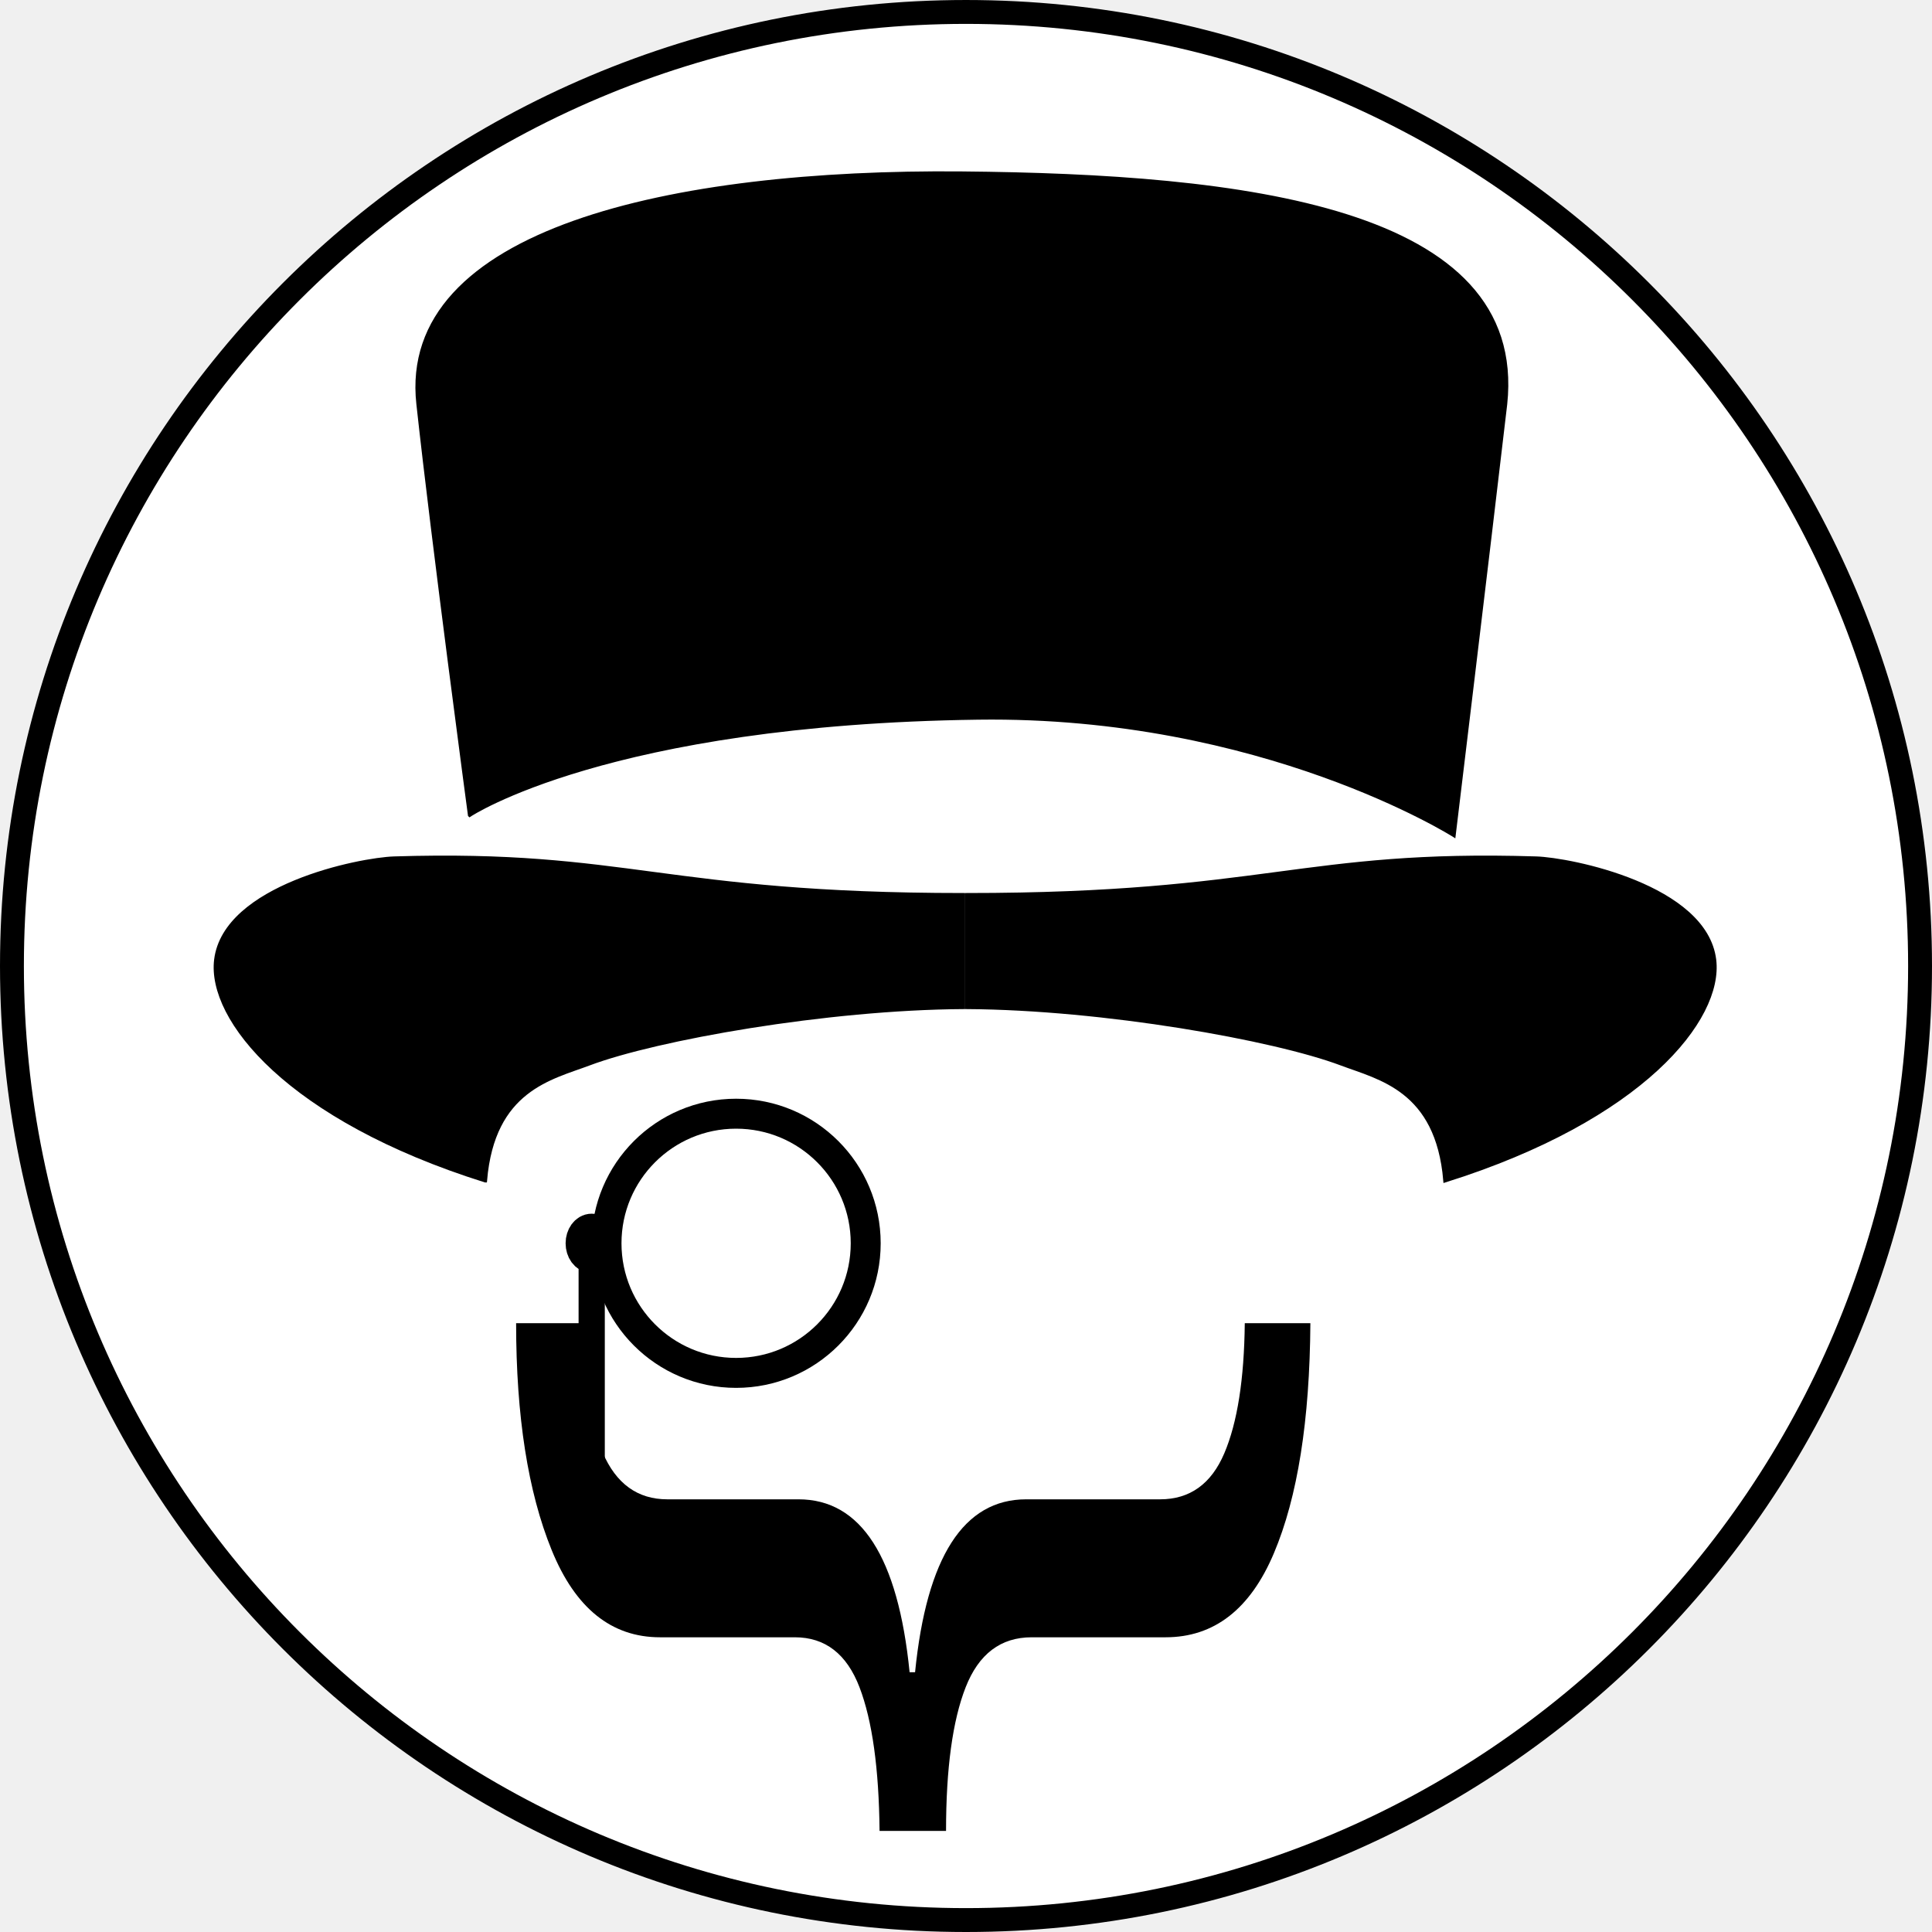
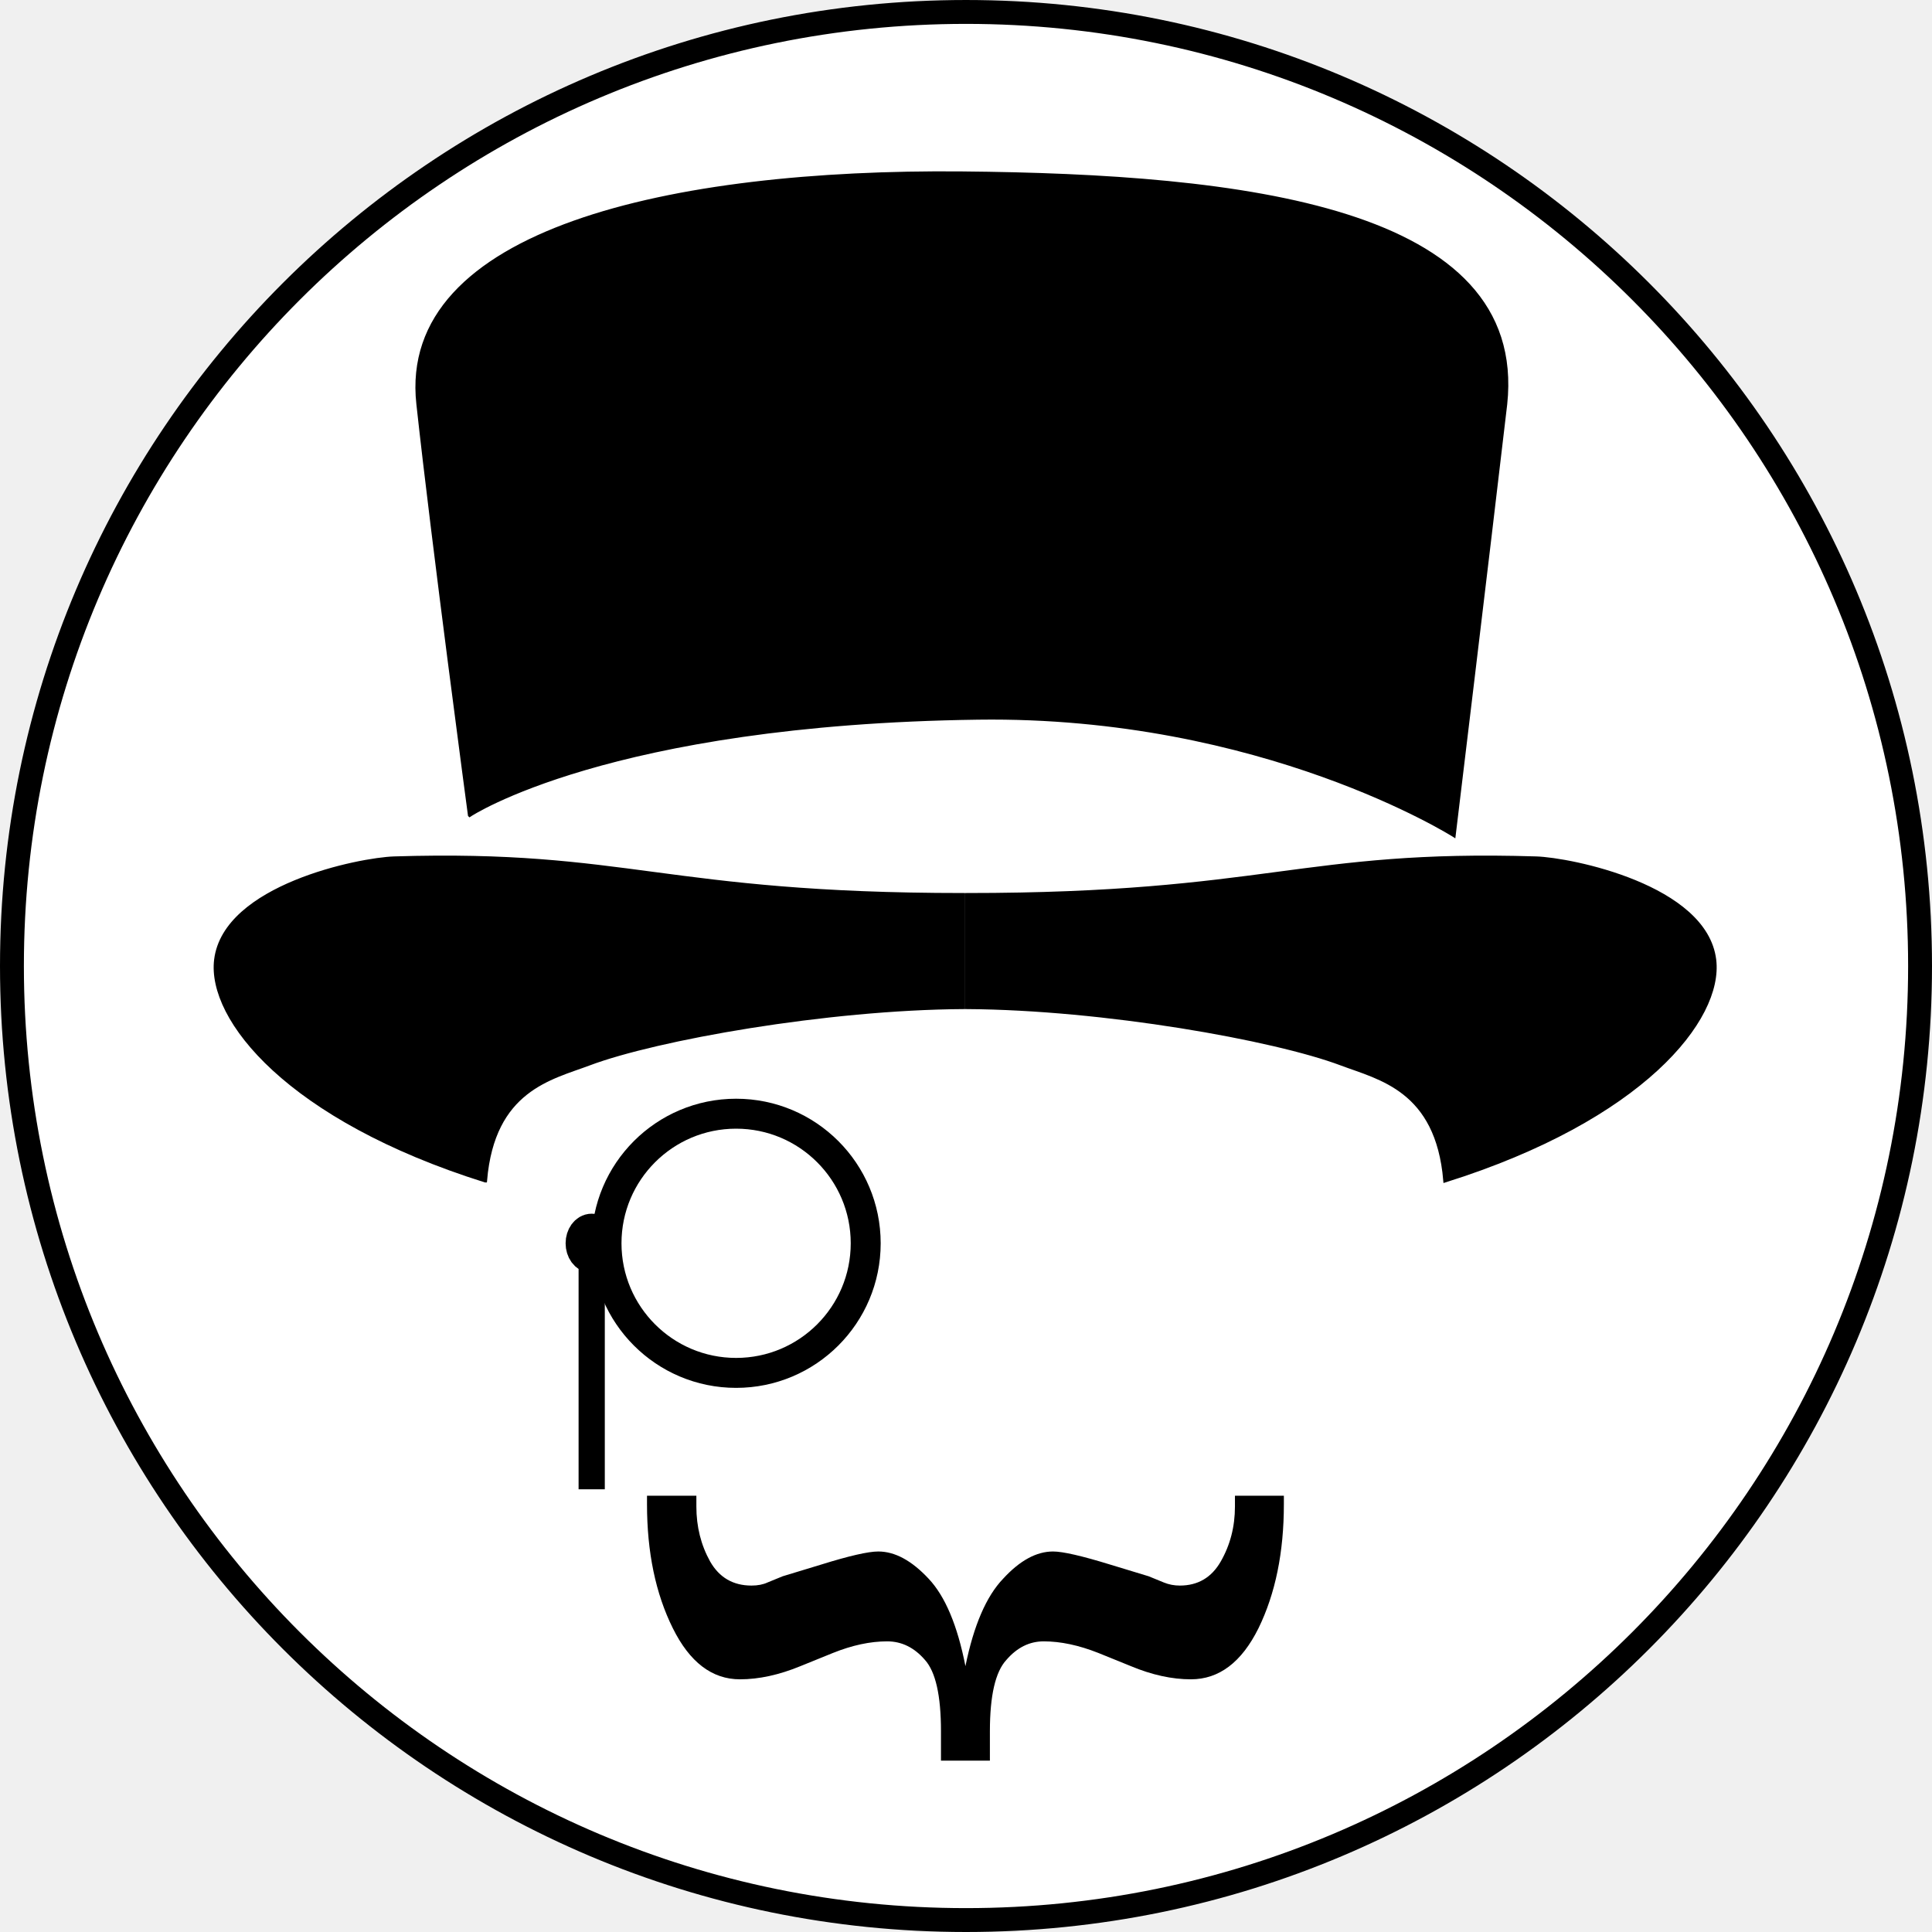
<svg xmlns="http://www.w3.org/2000/svg" style="enable-background:new" viewBox="0 0 516.046 516.046" height="516.046" width="516.046" version="1.1" id="svg4431">
  <defs id="defs4435" />
  <g transform="translate(15.34851,15.34851)" style="display:inline" id="layer3">
    <circle r="254.833" cy="242.675" cx="242.675" id="path4185" style="display:inline;opacity:1;fill:#ffffff;fill-opacity:1;stroke:#000000;stroke-width:6.379;stroke-miterlimit:4;stroke-dasharray:none;stroke-opacity:1;enable-background:new" />
  </g>
  <g transform="translate(-7.71277,19.61767)" style="display:inline;opacity:1" id="layer2">
    <text id="text4177" y="295.245" x="299.809" style="font-style:normal;font-weight:normal;font-size:40px;line-height:125%;font-family:sans-serif;letter-spacing:0px;word-spacing:0px;fill:#000000;fill-opacity:1;stroke:none;stroke-width:1px;stroke-linecap:butt;stroke-linejoin:miter;stroke-opacity:1" xml:space="preserve">
      <tspan y="295.245" x="299.809" id="tspan4179" />
    </text>
  </g>
  <g transform="translate(-8.760939,-8.760939)" style="display:inline" id="layer5">
-     <g transform="translate(0,-3.755492)" id="g4436">
-       <g transform="translate(1.048169,18.41259)" style="display:inline;opacity:1;enable-background:new" id="g4359">
-         <circle transform="scale(-1,1)" r="34.616" cy="326.194" cx="-204.331" id="path4585-6" style="display:inline;opacity:1;fill:none;fill-opacity:1;stroke:#000000;stroke-width:8;stroke-miterlimit:4;stroke-dasharray:none;stroke-opacity:1;enable-background:new" />
-         <path id="path4587-6" d="m 165.757,391.901 0,-64.456" style="display:inline;opacity:1;fill:none;fill-opacity:1;fill-rule:evenodd;stroke:#000000;stroke-width:7;stroke-linecap:butt;stroke-linejoin:miter;stroke-miterlimit:4;stroke-dasharray:none;stroke-opacity:1;enable-background:new" />
-         <ellipse ry="3.459" rx="2.52" cy="326.194" cx="165.757" id="path4684-0" style="display:inline;opacity:1;fill:#000000;fill-opacity:1;stroke:#000000;stroke-width:8.896;stroke-miterlimit:4;stroke-dasharray:none;stroke-opacity:1;enable-background:new" />
-         <text transform="matrix(0,-1.319817,0.7576806,0,0,0)" id="text4181-3" y="421.389" x="-375.059" style="font-style:normal;font-weight:normal;font-size:71.353px;line-height:125%;font-family:sans-serif;letter-spacing:0px;word-spacing:0px;display:inline;opacity:1;fill:#000000;fill-opacity:1;stroke:none;stroke-width:1px;stroke-linecap:butt;stroke-linejoin:miter;stroke-opacity:1;enable-background:new" xml:space="preserve">
-           <tspan style="font-style:normal;font-variant:normal;font-weight:normal;font-stretch:normal;font-size:321.091px;line-height:125%;font-family:'Apple Symbols';-inkscape-font-specification:'Apple Symbols, Normal';text-align:start;writing-mode:lr-tb;text-anchor:start" y="421.389" x="-375.059" id="tspan4183-0">{</tspan>
-         </text>
+     <path id="path4587-6" d="m 166.805,406.558 0,-64.456" style="display:inline;opacity:1;fill:none;fill-opacity:1;fill-rule:evenodd;stroke:#000000;stroke-width:7;stroke-linecap:butt;stroke-linejoin:miter;stroke-miterlimit:4;stroke-dasharray:none;stroke-opacity:1;enable-background:new" />
+     <ellipse ry="3.459" rx="2.52" cy="340.851" cx="166.805" id="path4684-0" style="display:inline;opacity:1;fill:#000000;fill-opacity:1;stroke:#000000;stroke-width:8.896;stroke-miterlimit:4;stroke-dasharray:none;stroke-opacity:1;enable-background:new" />
+     <g id="g4426">
+       <g id="g4415">
+         <circle transform="scale(-1,1)" r="34.616" cy="340.851" cx="-205.379" id="path4585-6" style="display:inline;opacity:1;fill:none;fill-opacity:1;stroke:#000000;stroke-width:8;stroke-miterlimit:4;stroke-dasharray:none;stroke-opacity:1;enable-background:new" />
+         <g id="text4181-3" style="font-style:normal;font-weight:normal;font-size:71.353px;line-height:125%;font-family:sans-serif;letter-spacing:0px;word-spacing:0px;display:inline;opacity:1;fill:#000000;fill-opacity:1;stroke:none;stroke-width:1px;stroke-linecap:butt;stroke-linejoin:miter;stroke-opacity:1;enable-background:new" transform="matrix(0,-1.319817,0.7576806,0,0,0)">
+           <path id="path4413" style="font-style:normal;font-variant:normal;font-weight:normal;font-stretch:normal;font-size:321.091px;line-height:125%;font-family:'Apple Symbols';-inkscape-font-specification:'Apple Symbols, Normal';text-align:start;writing-mode:lr-tb;text-anchor:start" d="m -362.96,343.283 5.958,0 q 10.818,0 14.424,-5.644 3.763,-5.644 3.763,-13.327 0,-8.937 -2.352,-19.127 l -2.665,-11.445 q -2.665,-11.288 -2.665,-21.322 0,-14.738 10.348,-23.674 10.504,-9.093 25.085,-9.093 l 1.725,0 0,17.403 -2.195,0 q -6.115,0 -11.132,4.86 -4.86,4.86 -4.86,14.581 0,3.292 0.627,5.644 l 1.254,5.331 2.352,13.483 q 2.665,14.894 2.665,20.225 0,8.78 -5.487,17.716 -5.331,8.78 -17.716,13.013 12.386,4.39 17.716,13.327 5.487,8.78 5.487,17.56 0,5.174 -2.665,20.225 l -2.352,13.483 -1.254,5.331 q -0.627,2.665 -0.627,5.644 0,9.564 4.86,14.424 5.017,5.017 11.132,5.017 l 2.195,0 0,17.246 -1.725,0 q -14.581,0 -25.085,-8.937 -10.348,-8.937 -10.348,-23.831 0,-10.034 2.665,-21.166 l 2.665,-11.445 q 2.352,-10.348 2.352,-19.284 0,-7.526 -3.763,-13.17 -3.606,-5.801 -14.424,-5.801 l -5.958,0 0,-17.246 z" />
+         </g>
      </g>
-       <path style="display:inline;fill:#000000;fill-opacity:1;fill-rule:evenodd;stroke:#000000;stroke-width:0.93px;stroke-linecap:butt;stroke-linejoin:miter;stroke-opacity:1;enable-background:new" d="m 134.21,230.244 c 0,0 -9.711,-72.477 -13.771,-109.808 -5.141,-46.45 67.834,-62.375 145.223,-61.666 74.899,0.686 150.773,9.245 145.223,61.666 -4.847,41.391 -13.771,115.218 -13.771,115.218 0,0 -51.094,-32.397 -127.07,-31.374 -98.92,1.332 -135.833,25.965 -135.833,25.965 z" id="path4273-4" />
-       <g id="g4410" transform="translate(0,-9.966026)">
-         <path id="path4441-4-0-8" d="M 138.357,337.813 C 85.793,321.29 64.503,294.645 66.453,278.841 68.87,259.239 104.822,252.023 114.07,251.736 c 62.376,-1.934 72.146,9.769 151.992,9.778 l 0,30 c -36.499,0.226 -82.029,8.332 -99.935,15.069 -10.19,3.833 -25.709,6.834 -27.769,31.23 z" style="display:inline;opacity:1;fill:#000000;fill-opacity:1;fill-rule:evenodd;stroke:#000000;stroke-width:1px;stroke-linecap:butt;stroke-linejoin:miter;stroke-opacity:1;enable-background:new" />
-         <path id="path4441-4-3-7-5" d="m 394.766,337.813 c 52.565,-16.523 73.854,-43.168 71.905,-58.972 -2.418,-19.602 -38.369,-26.818 -47.617,-27.105 -62.376,-1.934 -72.146,9.769 -151.992,9.778 l 0,30 c 36.499,0.226 82.029,8.332 99.935,15.069 10.19,3.833 25.709,6.834 27.769,31.23 z" style="display:inline;opacity:1;fill:#000000;fill-opacity:1;fill-rule:evenodd;stroke:#000000;stroke-width:1px;stroke-linecap:butt;stroke-linejoin:miter;stroke-opacity:1;enable-background:new" />
+       <g id="g4420">
+         <path id="path4273-4" d="m 134.21,226.488 c 0,0 -9.711,-72.477 -13.771,-109.808 -5.141,-46.45 67.834,-62.375 145.223,-61.666 74.899,0.686 150.773,9.245 145.223,61.666 -4.847,41.391 -13.771,115.218 -13.771,115.218 0,0 -51.094,-32.397 -127.07,-31.374 -98.92,1.332 -135.833,25.965 -135.833,25.965 z" style="display:inline;fill:#000000;fill-opacity:1;fill-rule:evenodd;stroke:#000000;stroke-width:0.93px;stroke-linecap:butt;stroke-linejoin:miter;stroke-opacity:1;enable-background:new" />
+         <g transform="translate(0,-13.72152)" id="g4410">
+           <path style="display:inline;opacity:1;fill:#000000;fill-opacity:1;fill-rule:evenodd;stroke:#000000;stroke-width:1px;stroke-linecap:butt;stroke-linejoin:miter;stroke-opacity:1;enable-background:new" d="M 138.357,337.813 C 85.793,321.29 64.503,294.645 66.453,278.841 68.87,259.239 104.822,252.023 114.07,251.736 c 62.376,-1.934 72.146,9.769 151.992,9.778 l 0,30 c -36.499,0.226 -82.029,8.332 -99.935,15.069 -10.19,3.833 -25.709,6.834 -27.769,31.23 z" id="path4441-4-0-8" />
+           <path style="display:inline;opacity:1;fill:#000000;fill-opacity:1;fill-rule:evenodd;stroke:#000000;stroke-width:1px;stroke-linecap:butt;stroke-linejoin:miter;stroke-opacity:1;enable-background:new" d="m 394.766,337.813 c 52.565,-16.523 73.854,-43.168 71.905,-58.972 -2.418,-19.602 -38.369,-26.818 -47.617,-27.105 -62.376,-1.934 -72.146,9.769 -151.992,9.778 l 0,30 c 36.499,0.226 82.029,8.332 99.935,15.069 10.19,3.833 25.709,6.834 27.769,31.23 z" id="path4441-4-3-7-5" />
+         </g>
      </g>
    </g>
  </g>
</svg>
